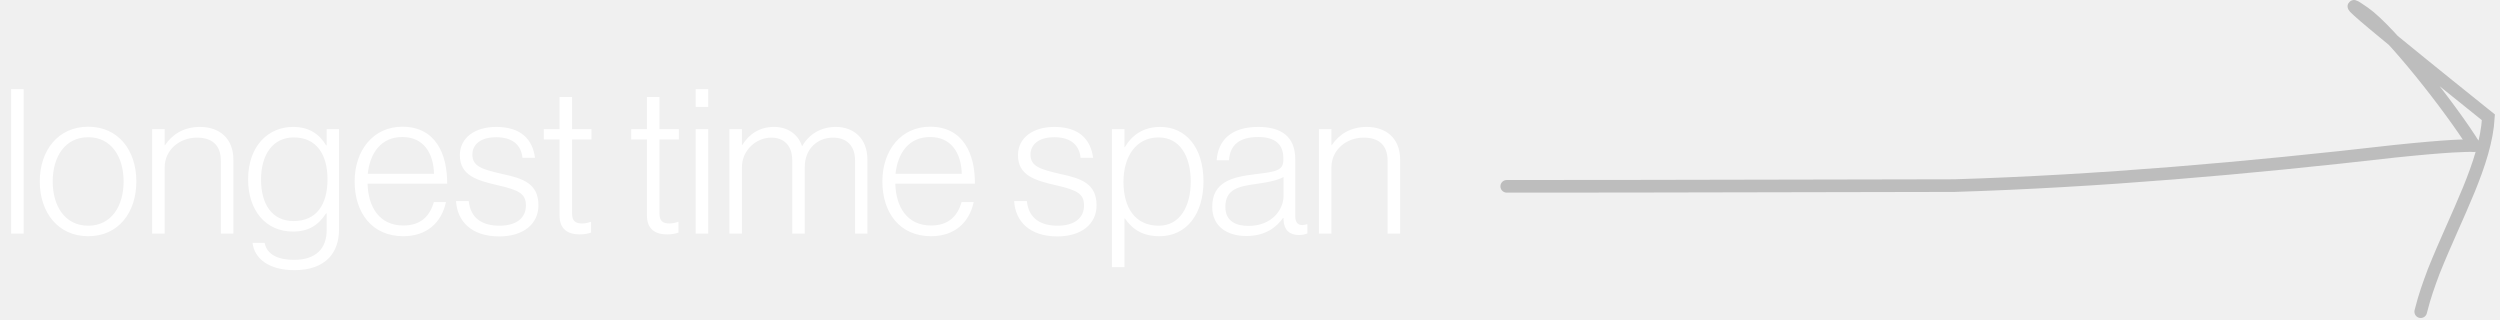
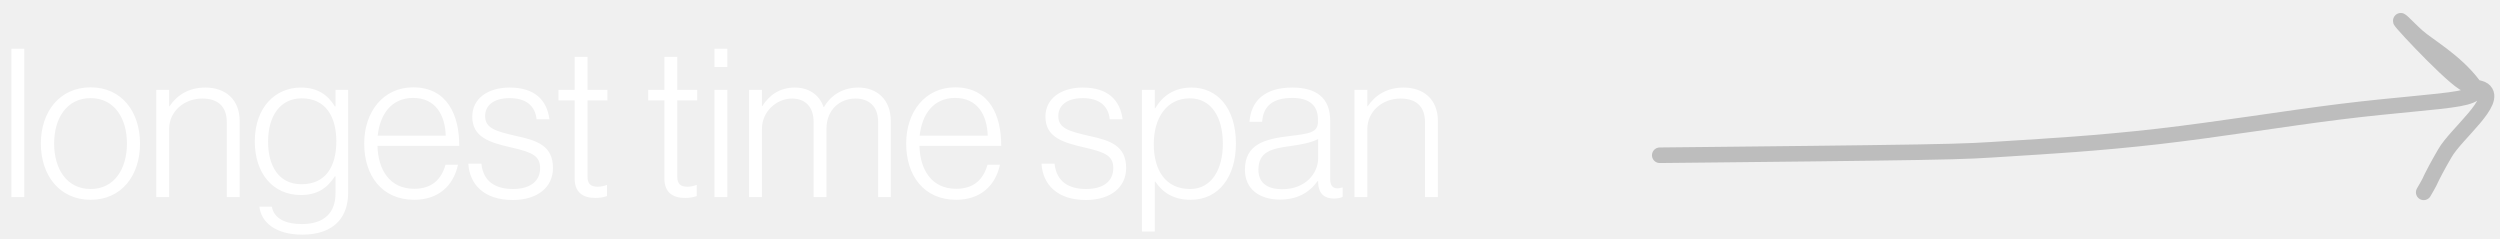
- <svg xmlns="http://www.w3.org/2000/svg" width="297" height="38" viewBox="0 0 297 38" fill="none">
-   <path d="M1.32 27.75V10.59H2.808V27.75H1.32ZM10.485 26.814C13.245 26.814 14.685 24.462 14.685 21.558C14.685 18.654 13.245 16.302 10.485 16.302C7.701 16.302 6.261 18.654 6.261 21.558C6.261 24.462 7.701 26.814 10.485 26.814ZM10.485 28.062C6.909 28.062 4.725 25.254 4.725 21.558C4.725 17.862 6.909 15.054 10.485 15.054C14.061 15.054 16.197 17.862 16.197 21.558C16.197 25.254 14.061 28.062 10.485 28.062ZM18.076 27.75V15.342H19.564V17.238H19.612C20.452 15.99 21.796 15.078 23.764 15.078C26.068 15.078 27.724 16.446 27.724 18.942V27.75H26.236V19.086C26.236 17.214 25.156 16.35 23.404 16.35C21.292 16.35 19.564 17.838 19.564 19.878V27.75H18.076ZM34.971 32.094C31.923 32.094 30.219 30.702 30.003 28.854H31.443C31.707 30.294 33.123 30.87 34.923 30.87C37.563 30.87 38.811 29.502 38.811 27.318V25.35H38.739C37.827 26.742 36.675 27.51 34.803 27.51C31.539 27.51 29.475 24.966 29.475 21.318C29.475 17.286 31.923 15.078 34.803 15.078C36.723 15.078 37.923 15.918 38.739 17.262H38.811V15.342H40.275V27.27C40.275 28.662 39.867 29.79 39.123 30.606C38.187 31.59 36.819 32.094 34.971 32.094ZM34.875 26.262C37.635 26.262 38.907 24.27 38.907 21.294C38.907 18.366 37.611 16.326 34.899 16.326C32.451 16.326 31.011 18.318 31.011 21.342C31.011 24.174 32.259 26.262 34.875 26.262ZM47.915 28.062C44.195 28.062 42.131 25.278 42.131 21.558C42.131 17.838 44.363 15.054 47.795 15.054C51.779 15.054 53.147 18.342 53.123 21.822H43.667C43.739 24.606 45.083 26.79 47.915 26.79C49.979 26.79 51.059 25.686 51.539 24.006H52.979C52.451 26.454 50.699 28.062 47.915 28.062ZM43.691 20.646H51.563C51.491 18.198 50.339 16.278 47.795 16.278C45.275 16.278 43.955 18.174 43.691 20.646ZM59.311 28.086C55.999 28.086 54.319 26.286 54.175 23.886H55.687C55.903 25.974 57.343 26.814 59.335 26.814C61.399 26.814 62.479 25.854 62.479 24.414C62.479 23.046 61.711 22.59 59.167 22.014C56.647 21.438 54.631 20.838 54.631 18.438C54.631 16.374 56.407 15.078 58.951 15.078C61.903 15.078 63.271 16.566 63.559 18.75H62.071C61.903 17.142 60.799 16.302 58.951 16.302C57.031 16.302 56.119 17.214 56.119 18.366C56.119 19.782 57.295 20.118 59.671 20.67C62.167 21.198 63.967 21.822 63.967 24.39C63.967 26.598 62.191 28.086 59.311 28.086ZM68.851 27.846C67.435 27.846 66.475 27.198 66.475 25.614V16.566H64.603V15.342H66.475V11.526H67.963V15.342H70.267V16.566H67.963V25.374C67.963 26.262 68.371 26.55 69.163 26.55C69.499 26.55 69.931 26.454 70.147 26.358H70.219V27.63C69.811 27.774 69.379 27.846 68.851 27.846ZM79.234 27.846C77.818 27.846 76.858 27.198 76.858 25.614V16.566H74.986V15.342H76.858V11.526H78.346V15.342H80.65V16.566H78.346V25.374C78.346 26.262 78.754 26.55 79.546 26.55C79.882 26.55 80.314 26.454 80.53 26.358H80.602V27.63C80.194 27.774 79.762 27.846 79.234 27.846ZM82.648 27.75V15.342H84.136V27.75H82.648ZM82.648 12.702V10.59H84.136V12.702H82.648ZM86.654 27.75V15.342H88.142V17.214H88.19C88.982 15.966 90.182 15.078 91.958 15.078C93.47 15.078 94.766 15.846 95.27 17.334H95.318C96.134 15.918 97.55 15.078 99.302 15.078C101.414 15.078 103.046 16.446 103.046 18.942V27.75H101.582V19.062C101.582 17.214 100.478 16.35 98.966 16.35C97.142 16.35 95.606 17.646 95.606 19.854V27.75H94.118V19.062C94.118 17.214 93.062 16.35 91.622 16.35C89.846 16.35 88.142 17.838 88.142 19.854V27.75H86.654ZM110.611 28.062C106.891 28.062 104.827 25.278 104.827 21.558C104.827 17.838 107.059 15.054 110.491 15.054C114.475 15.054 115.843 18.342 115.819 21.822H106.363C106.435 24.606 107.779 26.79 110.611 26.79C112.675 26.79 113.755 25.686 114.235 24.006H115.675C115.147 26.454 113.395 28.062 110.611 28.062ZM106.387 20.646H114.259C114.187 18.198 113.035 16.278 110.491 16.278C107.971 16.278 106.651 18.174 106.387 20.646ZM125.615 28.086C122.303 28.086 120.623 26.286 120.479 23.886H121.991C122.207 25.974 123.647 26.814 125.639 26.814C127.703 26.814 128.783 25.854 128.783 24.414C128.783 23.046 128.015 22.59 125.471 22.014C122.951 21.438 120.935 20.838 120.935 18.438C120.935 16.374 122.711 15.078 125.255 15.078C128.207 15.078 129.575 16.566 129.863 18.75H128.375C128.207 17.142 127.103 16.302 125.255 16.302C123.335 16.302 122.423 17.214 122.423 18.366C122.423 19.782 123.599 20.118 125.975 20.67C128.471 21.198 130.271 21.822 130.271 24.39C130.271 26.598 128.495 28.086 125.615 28.086ZM132.1 31.734V15.342H133.588V17.478H133.636C134.5 16.014 135.868 15.078 137.836 15.078C140.812 15.078 142.972 17.43 142.972 21.558C142.972 25.374 141.004 28.062 137.74 28.062C135.844 28.062 134.572 27.318 133.636 25.95H133.588V31.734H132.1ZM137.668 26.814C140.212 26.814 141.46 24.462 141.46 21.582C141.46 18.486 140.116 16.326 137.644 16.326C134.908 16.326 133.468 18.654 133.468 21.606C133.468 24.654 134.836 26.814 137.668 26.814ZM148.069 28.038C145.765 28.038 144.013 26.886 144.013 24.582C144.013 21.63 146.317 21.03 149.125 20.694C151.573 20.406 152.461 20.262 152.461 19.014V18.774C152.461 17.094 151.405 16.278 149.485 16.278C147.277 16.278 146.125 17.19 146.005 19.038H144.541C144.709 16.638 146.293 15.078 149.485 15.078C152.197 15.078 153.877 16.206 153.877 18.918V25.662C153.877 26.406 154.165 26.718 154.693 26.742C154.861 26.742 155.029 26.694 155.245 26.646H155.317V27.726C155.101 27.822 154.789 27.918 154.309 27.918C153.229 27.918 152.557 27.366 152.485 26.166V25.902H152.413C151.717 26.886 150.445 28.038 148.069 28.038ZM148.333 26.838C151.045 26.838 152.485 24.966 152.485 23.262V21.03C151.693 21.462 150.469 21.678 149.269 21.846C147.181 22.134 145.573 22.446 145.573 24.582C145.573 26.31 146.869 26.838 148.333 26.838ZM156.686 27.75V15.342H158.174V17.238H158.222C159.062 15.99 160.406 15.078 162.374 15.078C164.678 15.078 166.334 16.446 166.334 18.942V27.75H164.846V19.086C164.846 17.214 163.766 16.35 162.014 16.35C159.902 16.35 158.174 17.838 158.174 19.878V27.75H156.686Z" fill="white" />
-   <path d="M179 22.135C179.501 22.135 200.355 22.135 232.197 22.05C249.293 21.524 266.897 19.991 284.454 17.974C291.054 17.288 292.964 17.288 293.927 17.288" stroke="#BDBDBD" stroke-width="1.5" stroke-linecap="round" />
-   <path d="M293.927 17.288C291.307 13.037 284.026 3.716 280.871 1.517C274.989 -2.583 291.904 10.947 295.622 13.938C295.305 19.419 291.85 25.418 289.118 32.266C288.528 33.865 288.062 35.099 287.582 37.028" stroke="#BDBDBD" stroke-width="1.5" stroke-linecap="round" />
+ <svg xmlns="http://www.w3.org/2000/svg" width="241" height="23" viewBox="0 0 241 23" fill="none">
+   <path d="M1.1 19V4.7H2.34V19H1.1ZM8.738 18.22C11.037 18.22 12.238 16.26 12.238 13.84C12.238 11.42 11.037 9.46 8.738 9.46C6.418 9.46 5.218 11.42 5.218 13.84C5.218 16.26 6.418 18.22 8.738 18.22ZM8.738 19.26C5.758 19.26 3.938 16.92 3.938 13.84C3.938 10.76 5.758 8.42 8.738 8.42C11.717 8.42 13.498 10.76 13.498 13.84C13.498 16.92 11.717 19.26 8.738 19.26ZM15.063 19V8.66H16.303V10.24H16.343C17.043 9.2 18.163 8.44 19.803 8.44C21.723 8.44 23.103 9.58 23.103 11.66V19H21.863V11.78C21.863 10.22 20.963 9.5 19.503 9.5C17.743 9.5 16.303 10.74 16.303 12.44V19H15.063ZM29.142 22.62C26.602 22.62 25.183 21.46 25.003 19.92H26.203C26.422 21.12 27.602 21.6 29.102 21.6C31.302 21.6 32.343 20.46 32.343 18.64V17H32.282C31.523 18.16 30.562 18.8 29.003 18.8C26.282 18.8 24.562 16.68 24.562 13.64C24.562 10.28 26.602 8.44 29.003 8.44C30.602 8.44 31.602 9.14 32.282 10.26H32.343V8.66H33.562V18.6C33.562 19.76 33.222 20.7 32.602 21.38C31.823 22.2 30.683 22.62 29.142 22.62ZM29.062 17.76C31.363 17.76 32.422 16.1 32.422 13.62C32.422 11.18 31.343 9.48 29.082 9.48C27.043 9.48 25.843 11.14 25.843 13.66C25.843 16.02 26.883 17.76 29.062 17.76ZM39.929 19.26C36.829 19.26 35.109 16.94 35.109 13.84C35.109 10.74 36.969 8.42 39.829 8.42C43.149 8.42 44.289 11.16 44.269 14.06H36.389C36.449 16.38 37.569 18.2 39.929 18.2C41.649 18.2 42.549 17.28 42.949 15.88H44.149C43.709 17.92 42.249 19.26 39.929 19.26ZM36.409 13.08H42.969C42.909 11.04 41.949 9.44 39.829 9.44C37.729 9.44 36.629 11.02 36.409 13.08ZM49.426 19.28C46.666 19.28 45.266 17.78 45.146 15.78H46.406C46.586 17.52 47.786 18.22 49.446 18.22C51.166 18.22 52.066 17.42 52.066 16.22C52.066 15.08 51.426 14.7 49.306 14.22C47.206 13.74 45.526 13.24 45.526 11.24C45.526 9.52 47.006 8.44 49.126 8.44C51.586 8.44 52.726 9.68 52.966 11.5H51.726C51.586 10.16 50.666 9.46 49.126 9.46C47.526 9.46 46.766 10.22 46.766 11.18C46.766 12.36 47.746 12.64 49.726 13.1C51.806 13.54 53.306 14.06 53.306 16.2C53.306 18.04 51.826 19.28 49.426 19.28ZM57.376 19.08C56.196 19.08 55.396 18.54 55.396 17.22V9.68H53.836V8.66H55.396V5.48H56.636V8.66H58.556V9.68H56.636V17.02C56.636 17.76 56.976 18 57.636 18C57.916 18 58.276 17.92 58.456 17.84H58.516V18.9C58.176 19.02 57.816 19.08 57.376 19.08ZM66.028 19.08C64.848 19.08 64.048 18.54 64.048 17.22V9.68H62.488V8.66H64.048V5.48H65.288V8.66H67.208V9.68H65.288V17.02C65.288 17.76 65.628 18 66.288 18C66.568 18 66.928 17.92 67.108 17.84H67.168V18.9C66.828 19.02 66.468 19.08 66.028 19.08ZM68.873 19V8.66H70.113V19H68.873ZM68.873 6.46V4.7H70.113V6.46H68.873ZM72.212 19V8.66H73.452V10.22H73.492C74.152 9.18 75.152 8.44 76.632 8.44C77.892 8.44 78.972 9.08 79.392 10.32H79.432C80.112 9.14 81.292 8.44 82.752 8.44C84.512 8.44 85.872 9.58 85.872 11.66V19H84.652V11.76C84.652 10.22 83.732 9.5 82.472 9.5C80.952 9.5 79.672 10.58 79.672 12.42V19H78.432V11.76C78.432 10.22 77.552 9.5 76.352 9.5C74.872 9.5 73.452 10.74 73.452 12.42V19H72.212ZM92.175 19.26C89.076 19.26 87.356 16.94 87.356 13.84C87.356 10.74 89.216 8.42 92.076 8.42C95.395 8.42 96.535 11.16 96.516 14.06H88.635C88.695 16.38 89.816 18.2 92.175 18.2C93.895 18.2 94.796 17.28 95.195 15.88H96.395C95.956 17.92 94.496 19.26 92.175 19.26ZM88.656 13.08H95.216C95.156 11.04 94.195 9.44 92.076 9.44C89.975 9.44 88.876 11.02 88.656 13.08ZM104.68 19.28C101.92 19.28 100.52 17.78 100.4 15.78H101.66C101.84 17.52 103.04 18.22 104.7 18.22C106.42 18.22 107.32 17.42 107.32 16.22C107.32 15.08 106.68 14.7 104.56 14.22C102.46 13.74 100.78 13.24 100.78 11.24C100.78 9.52 102.26 8.44 104.38 8.44C106.84 8.44 107.98 9.68 108.22 11.5H106.98C106.84 10.16 105.92 9.46 104.38 9.46C102.78 9.46 102.02 10.22 102.02 11.18C102.02 12.36 103 12.64 104.98 13.1C107.06 13.54 108.56 14.06 108.56 16.2C108.56 18.04 107.08 19.28 104.68 19.28ZM110.083 22.32V8.66H111.323V10.44H111.363C112.083 9.22 113.223 8.44 114.863 8.44C117.343 8.44 119.143 10.4 119.143 13.84C119.143 17.02 117.503 19.26 114.783 19.26C113.203 19.26 112.143 18.64 111.363 17.5H111.323V22.32H110.083ZM114.723 18.22C116.843 18.22 117.883 16.26 117.883 13.86C117.883 11.28 116.763 9.48 114.703 9.48C112.423 9.48 111.223 11.42 111.223 13.88C111.223 16.42 112.363 18.22 114.723 18.22ZM123.391 19.24C121.471 19.24 120.011 18.28 120.011 16.36C120.011 13.9 121.931 13.4 124.271 13.12C126.311 12.88 127.051 12.76 127.051 11.72V11.52C127.051 10.12 126.171 9.44 124.571 9.44C122.731 9.44 121.771 10.2 121.671 11.74H120.451C120.591 9.74 121.911 8.44 124.571 8.44C126.831 8.44 128.231 9.38 128.231 11.64V17.26C128.231 17.88 128.471 18.14 128.911 18.16C129.051 18.16 129.191 18.12 129.371 18.08H129.431V18.98C129.251 19.06 128.991 19.14 128.591 19.14C127.691 19.14 127.131 18.68 127.071 17.68V17.46H127.011C126.431 18.28 125.371 19.24 123.391 19.24ZM123.611 18.24C125.871 18.24 127.071 16.68 127.071 15.26V13.4C126.411 13.76 125.391 13.94 124.391 14.08C122.651 14.32 121.311 14.58 121.311 16.36C121.311 17.8 122.391 18.24 123.611 18.24ZM130.571 19V8.66H131.811V10.24H131.851C132.551 9.2 133.671 8.44 135.311 8.44C137.231 8.44 138.611 9.58 138.611 11.66V19H137.371V11.78C137.371 10.22 136.471 9.5 135.011 9.5C133.251 9.5 131.811 10.74 131.811 12.44V19H130.571Z" fill="white" />
+   <path d="M160 14.966C160.004 14.966 160.008 14.966 164.879 14.916C169.75 14.866 179.488 14.766 184.868 14.674C190.247 14.582 190.973 14.501 193.961 14.312C196.95 14.123 202.18 13.829 208.055 13.153C213.93 12.476 220.291 11.425 225.614 10.766C230.938 10.106 235.03 9.869 237.022 9.505C239.014 9.141 238.781 8.656 238.426 8.186C236.662 5.852 234.053 4.42 233.014 3.486C232.469 2.997 231.944 2.453 231.69 2.216C230.151 0.781 235.803 6.923 237.502 7.984C238.225 8.436 239.071 8.421 239.398 8.667C240.843 9.752 236.774 12.875 235.681 14.782C235.001 15.947 234.469 16.958 234.185 17.584C234.027 17.897 233.839 18.2 233.645 18.542" stroke="#BDBDBD" stroke-width="1.5" stroke-linecap="round" />
</svg>
